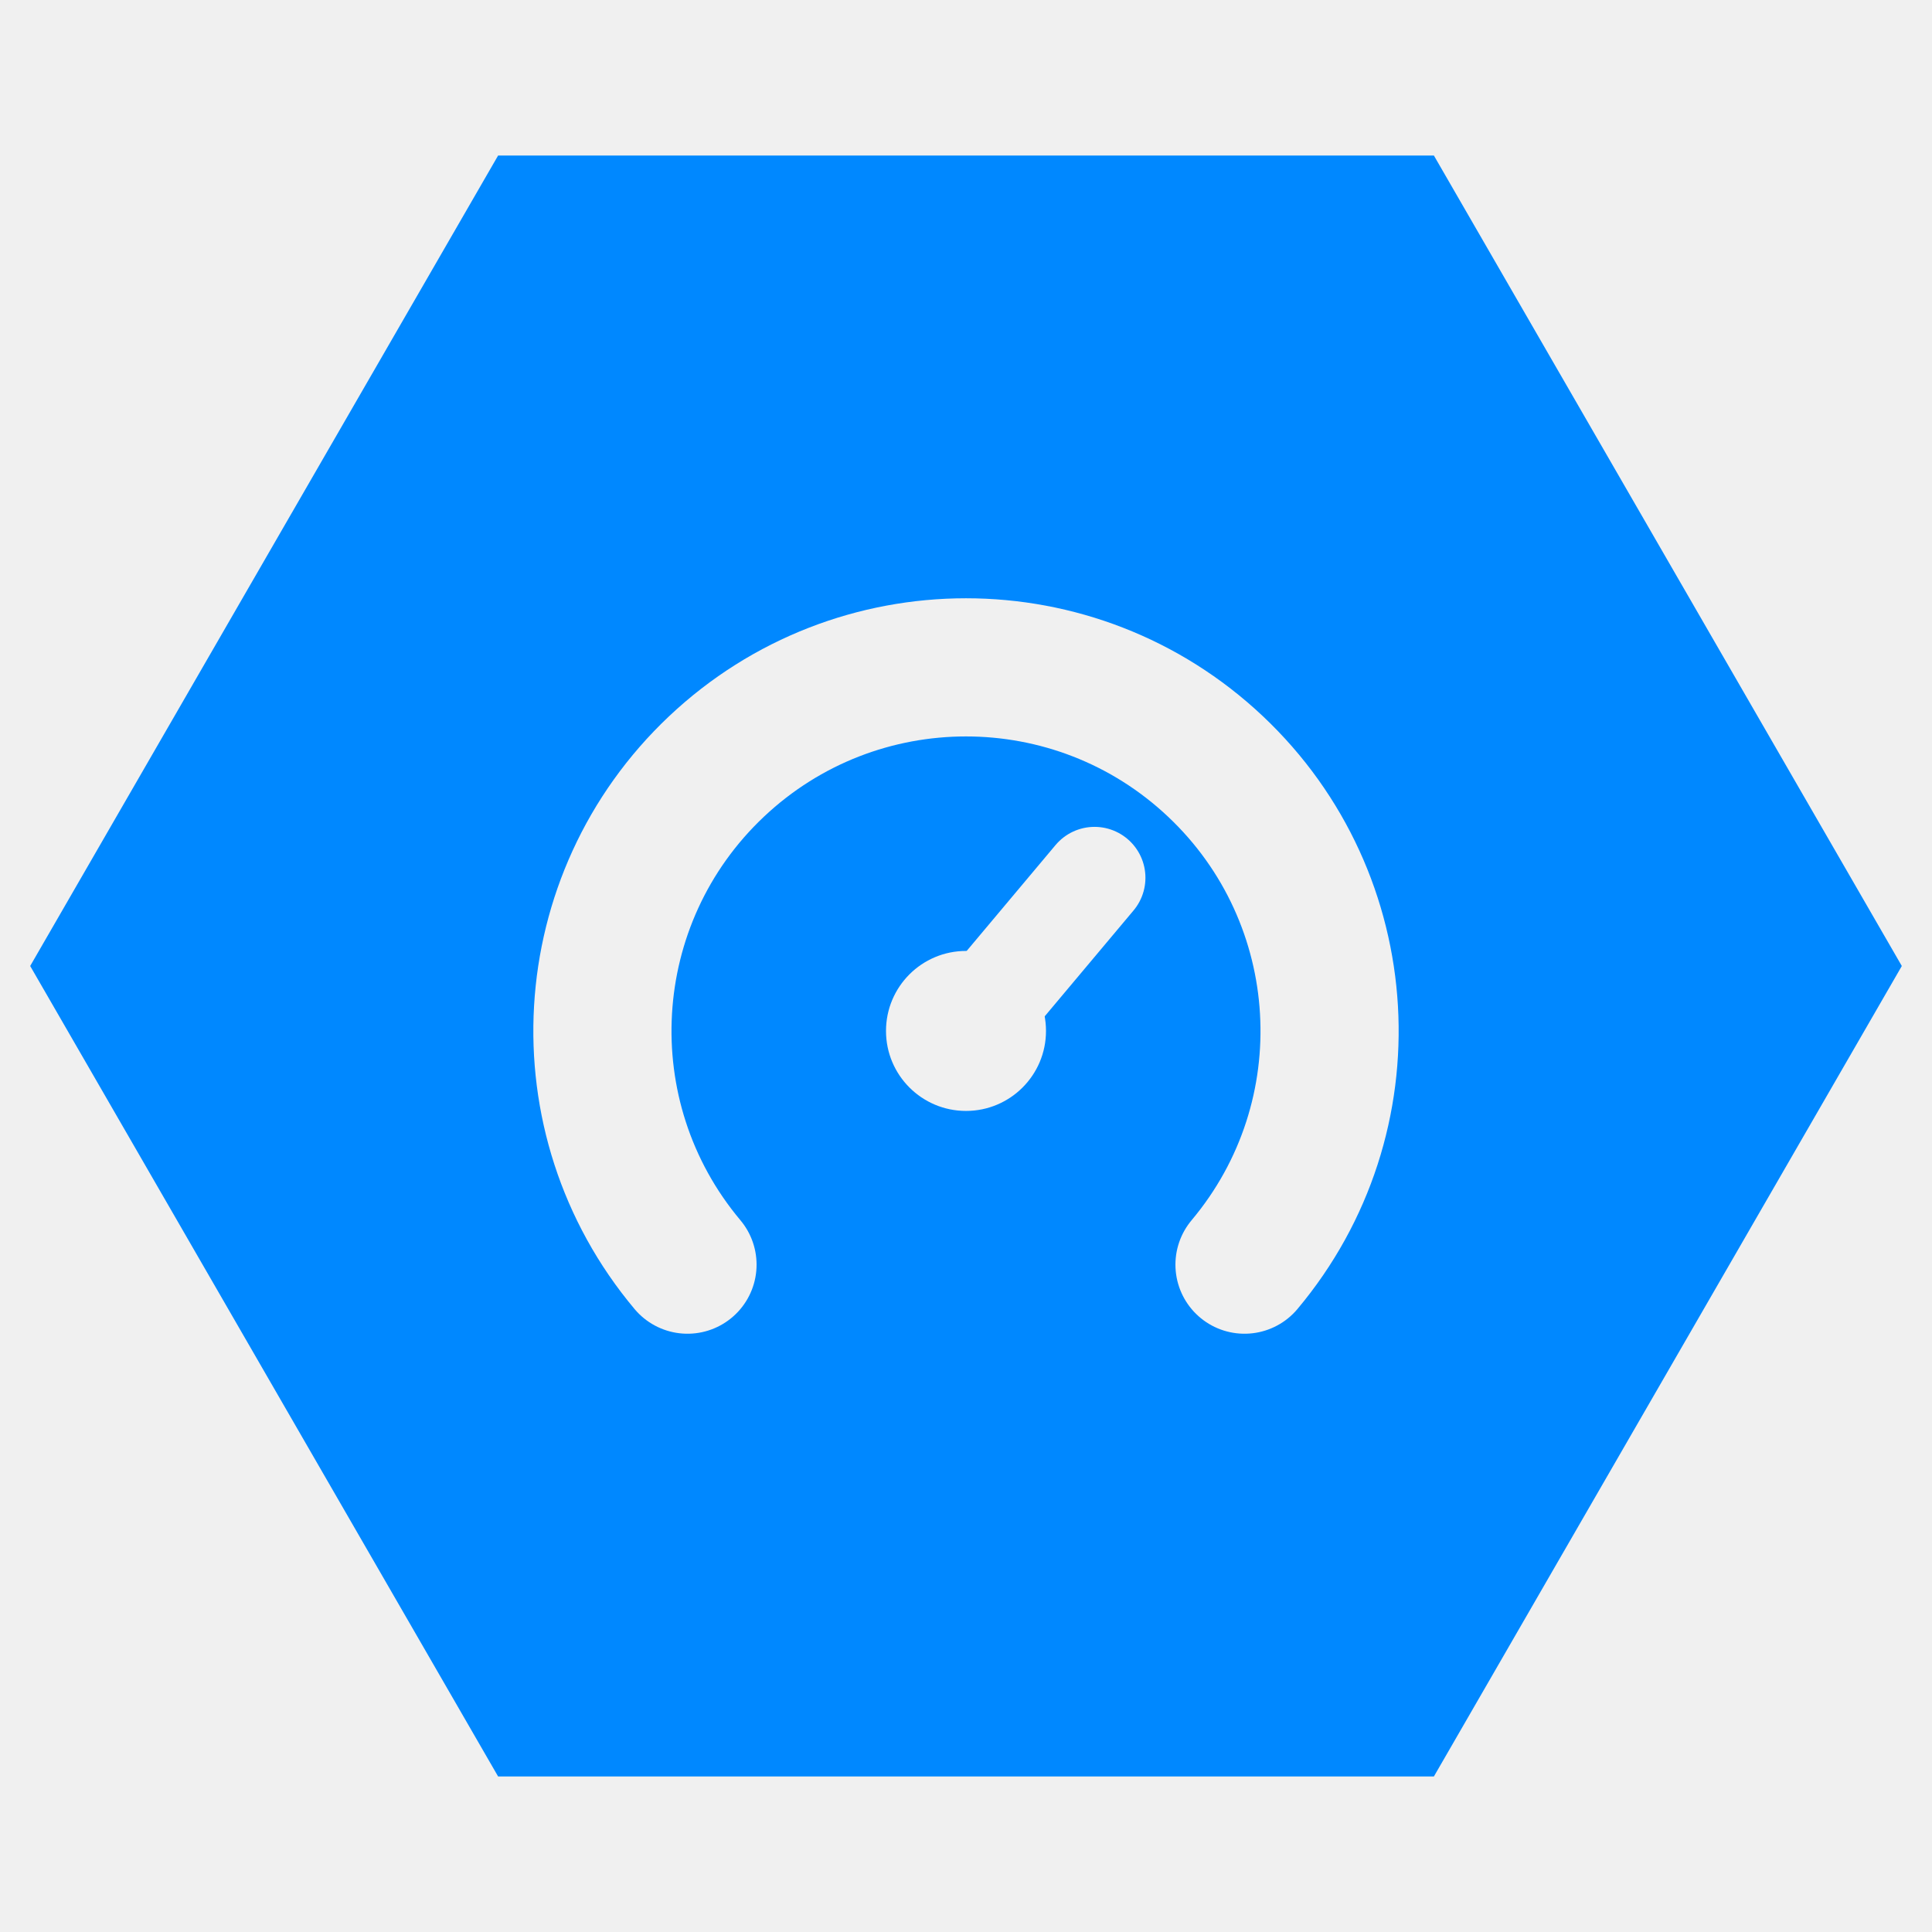
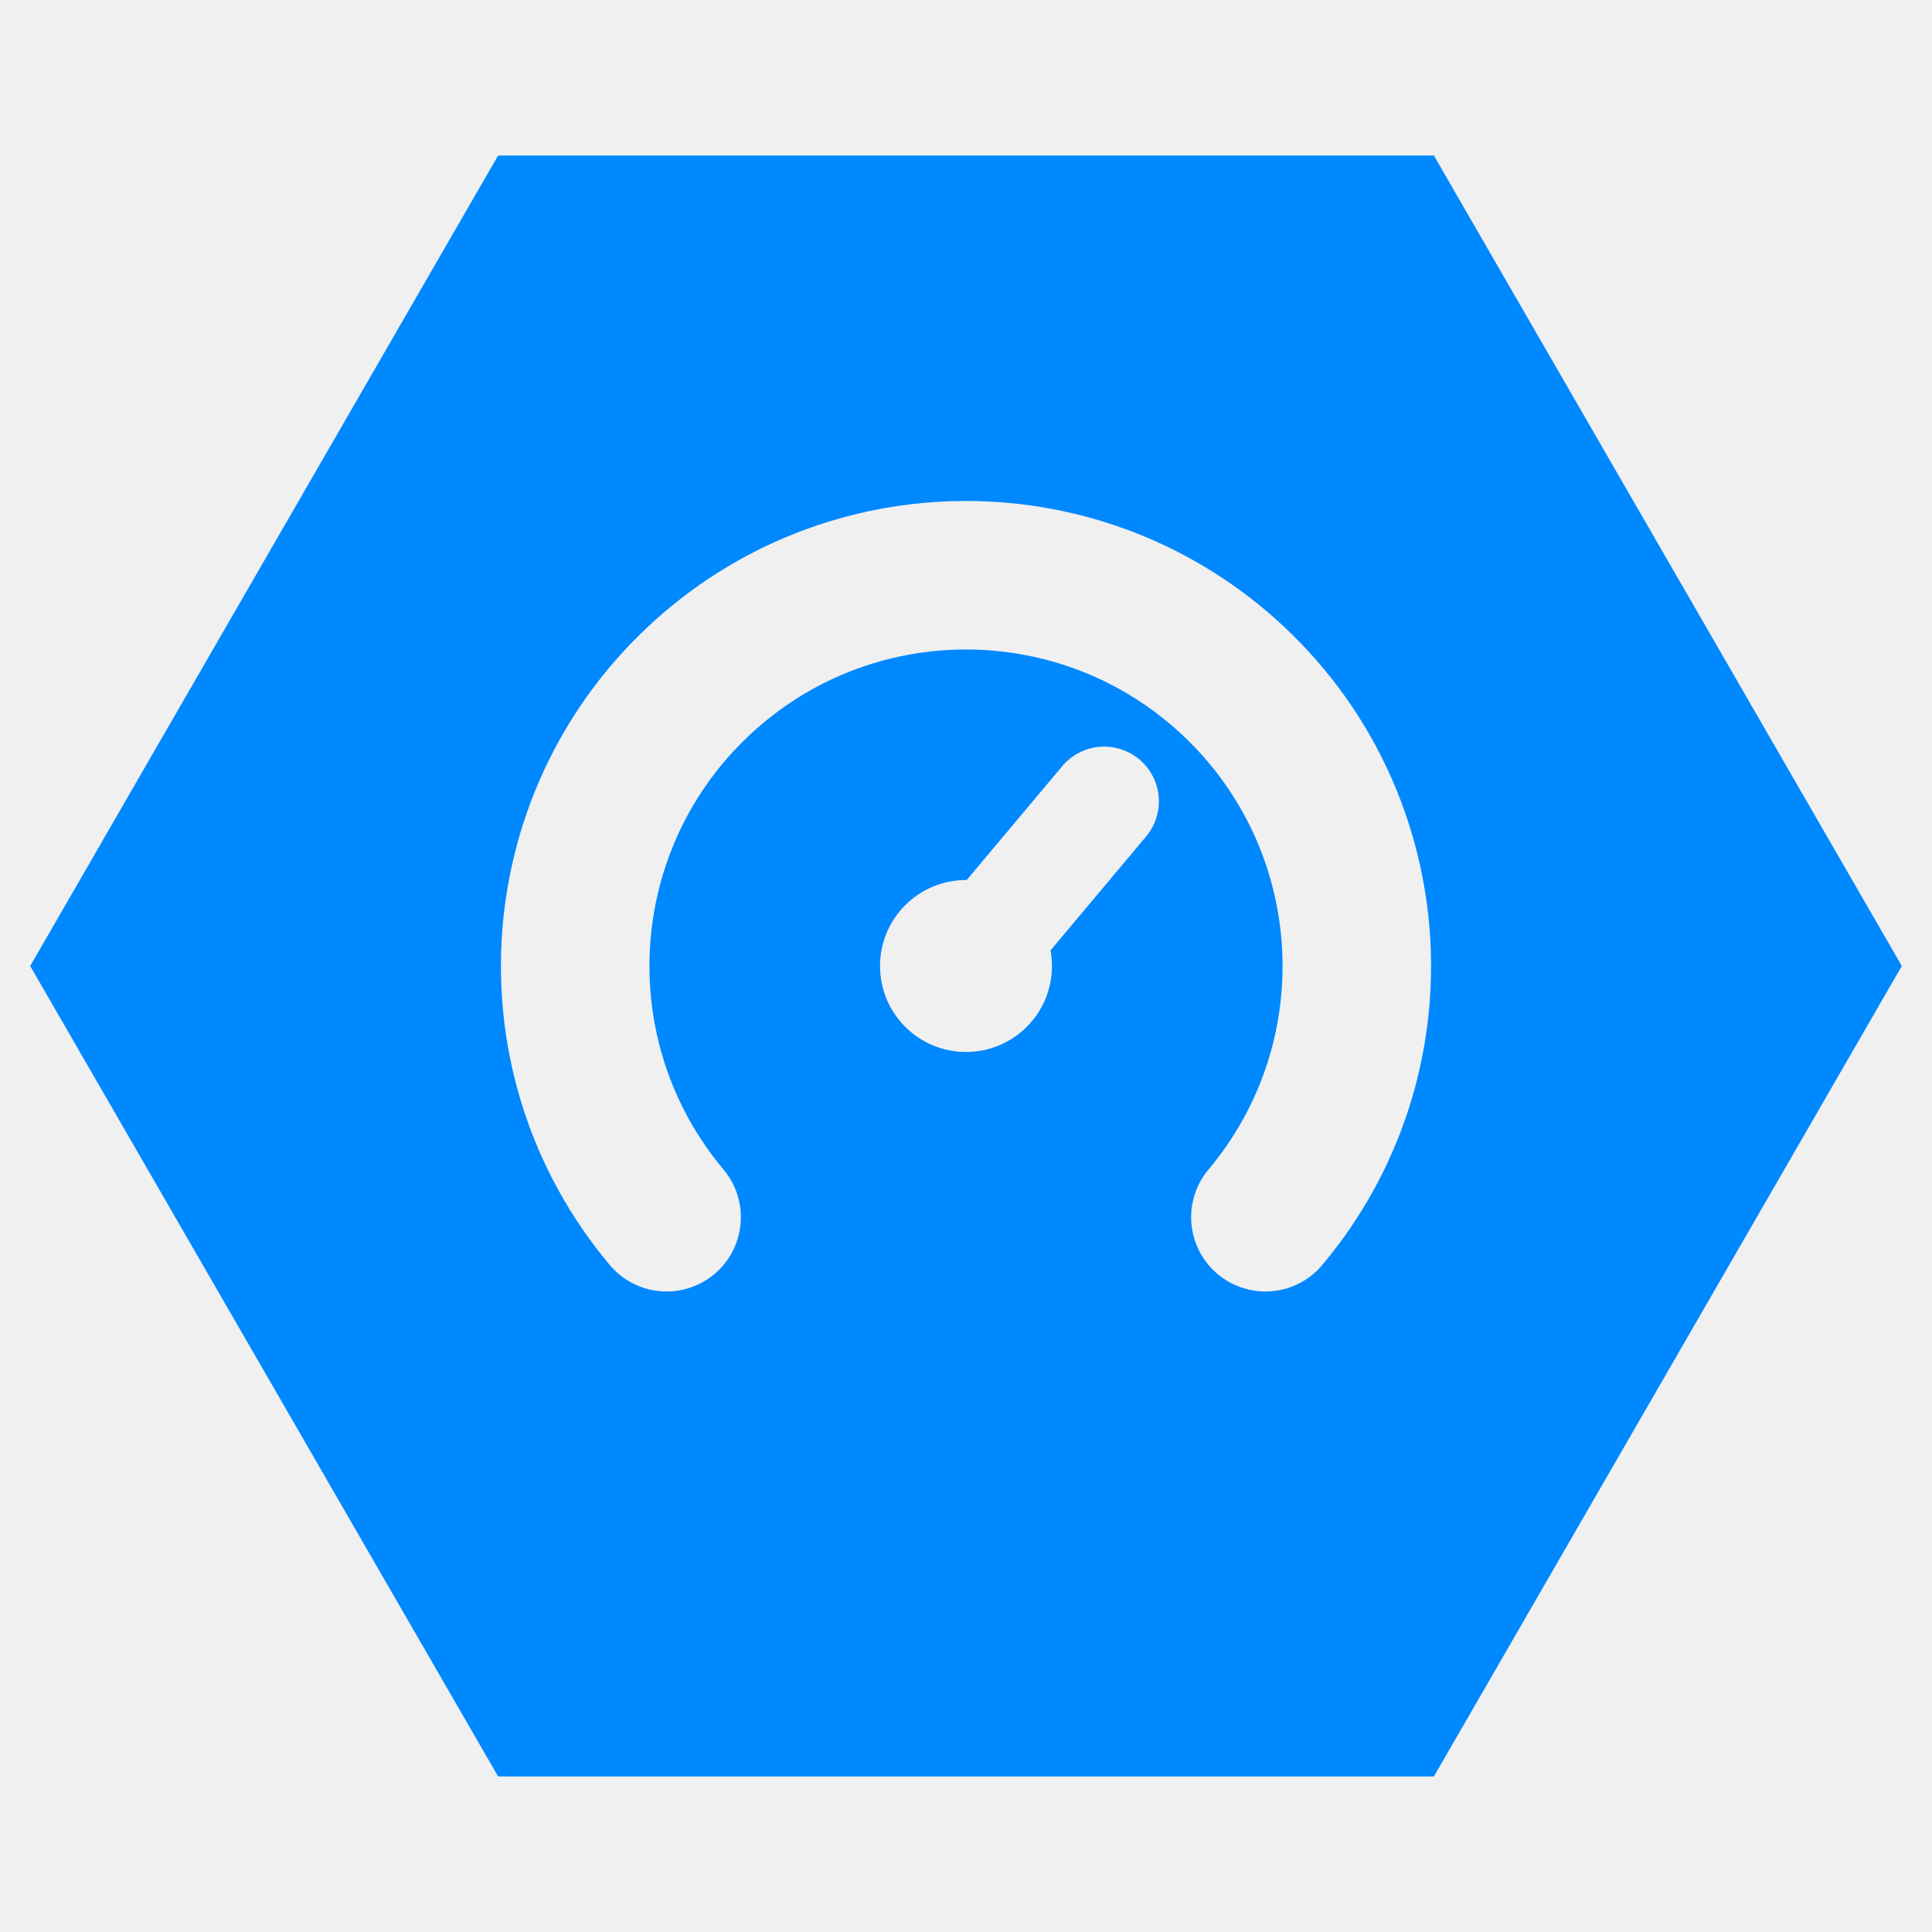
<svg xmlns="http://www.w3.org/2000/svg" viewBox="0 0 64 64" width="64" height="64">
  <mask id="cut">
    <rect width="64" height="64" fill="#fff" />
-     <g fill="none" stroke="#000" stroke-width="4.577" stroke-linecap="round">
-       <path d="M22.774 41.893A12.044 12.044 0 1 1 41.226 41.893" />
+     <g fill="none" stroke="#000" stroke-width="4.92" stroke-linecap="round">
+       <path d="M22.082 40.322A12.946 12.946 0 1 1 41.918 40.322" />
    </g>
-     <path d="M32 34.151L36.258 29.077" stroke="#000" stroke-width="3.372" stroke-linecap="round" />
-     <circle cx="32" cy="34.151" r="2.65" fill="#000" />
+     <path d="M32 32L36.577 26.545" stroke="#000" stroke-width="3.625" stroke-linecap="round" />
+     <circle cx="32" cy="32" r="2.848" fill="#000" />
  </mask>
  <path fill="#0088ff" mask="url(#cut)" d="M63 32 47.5 58.847 16.5 58.847 1 32 16.5 5.153 47.5 5.153Z" />
</svg>
